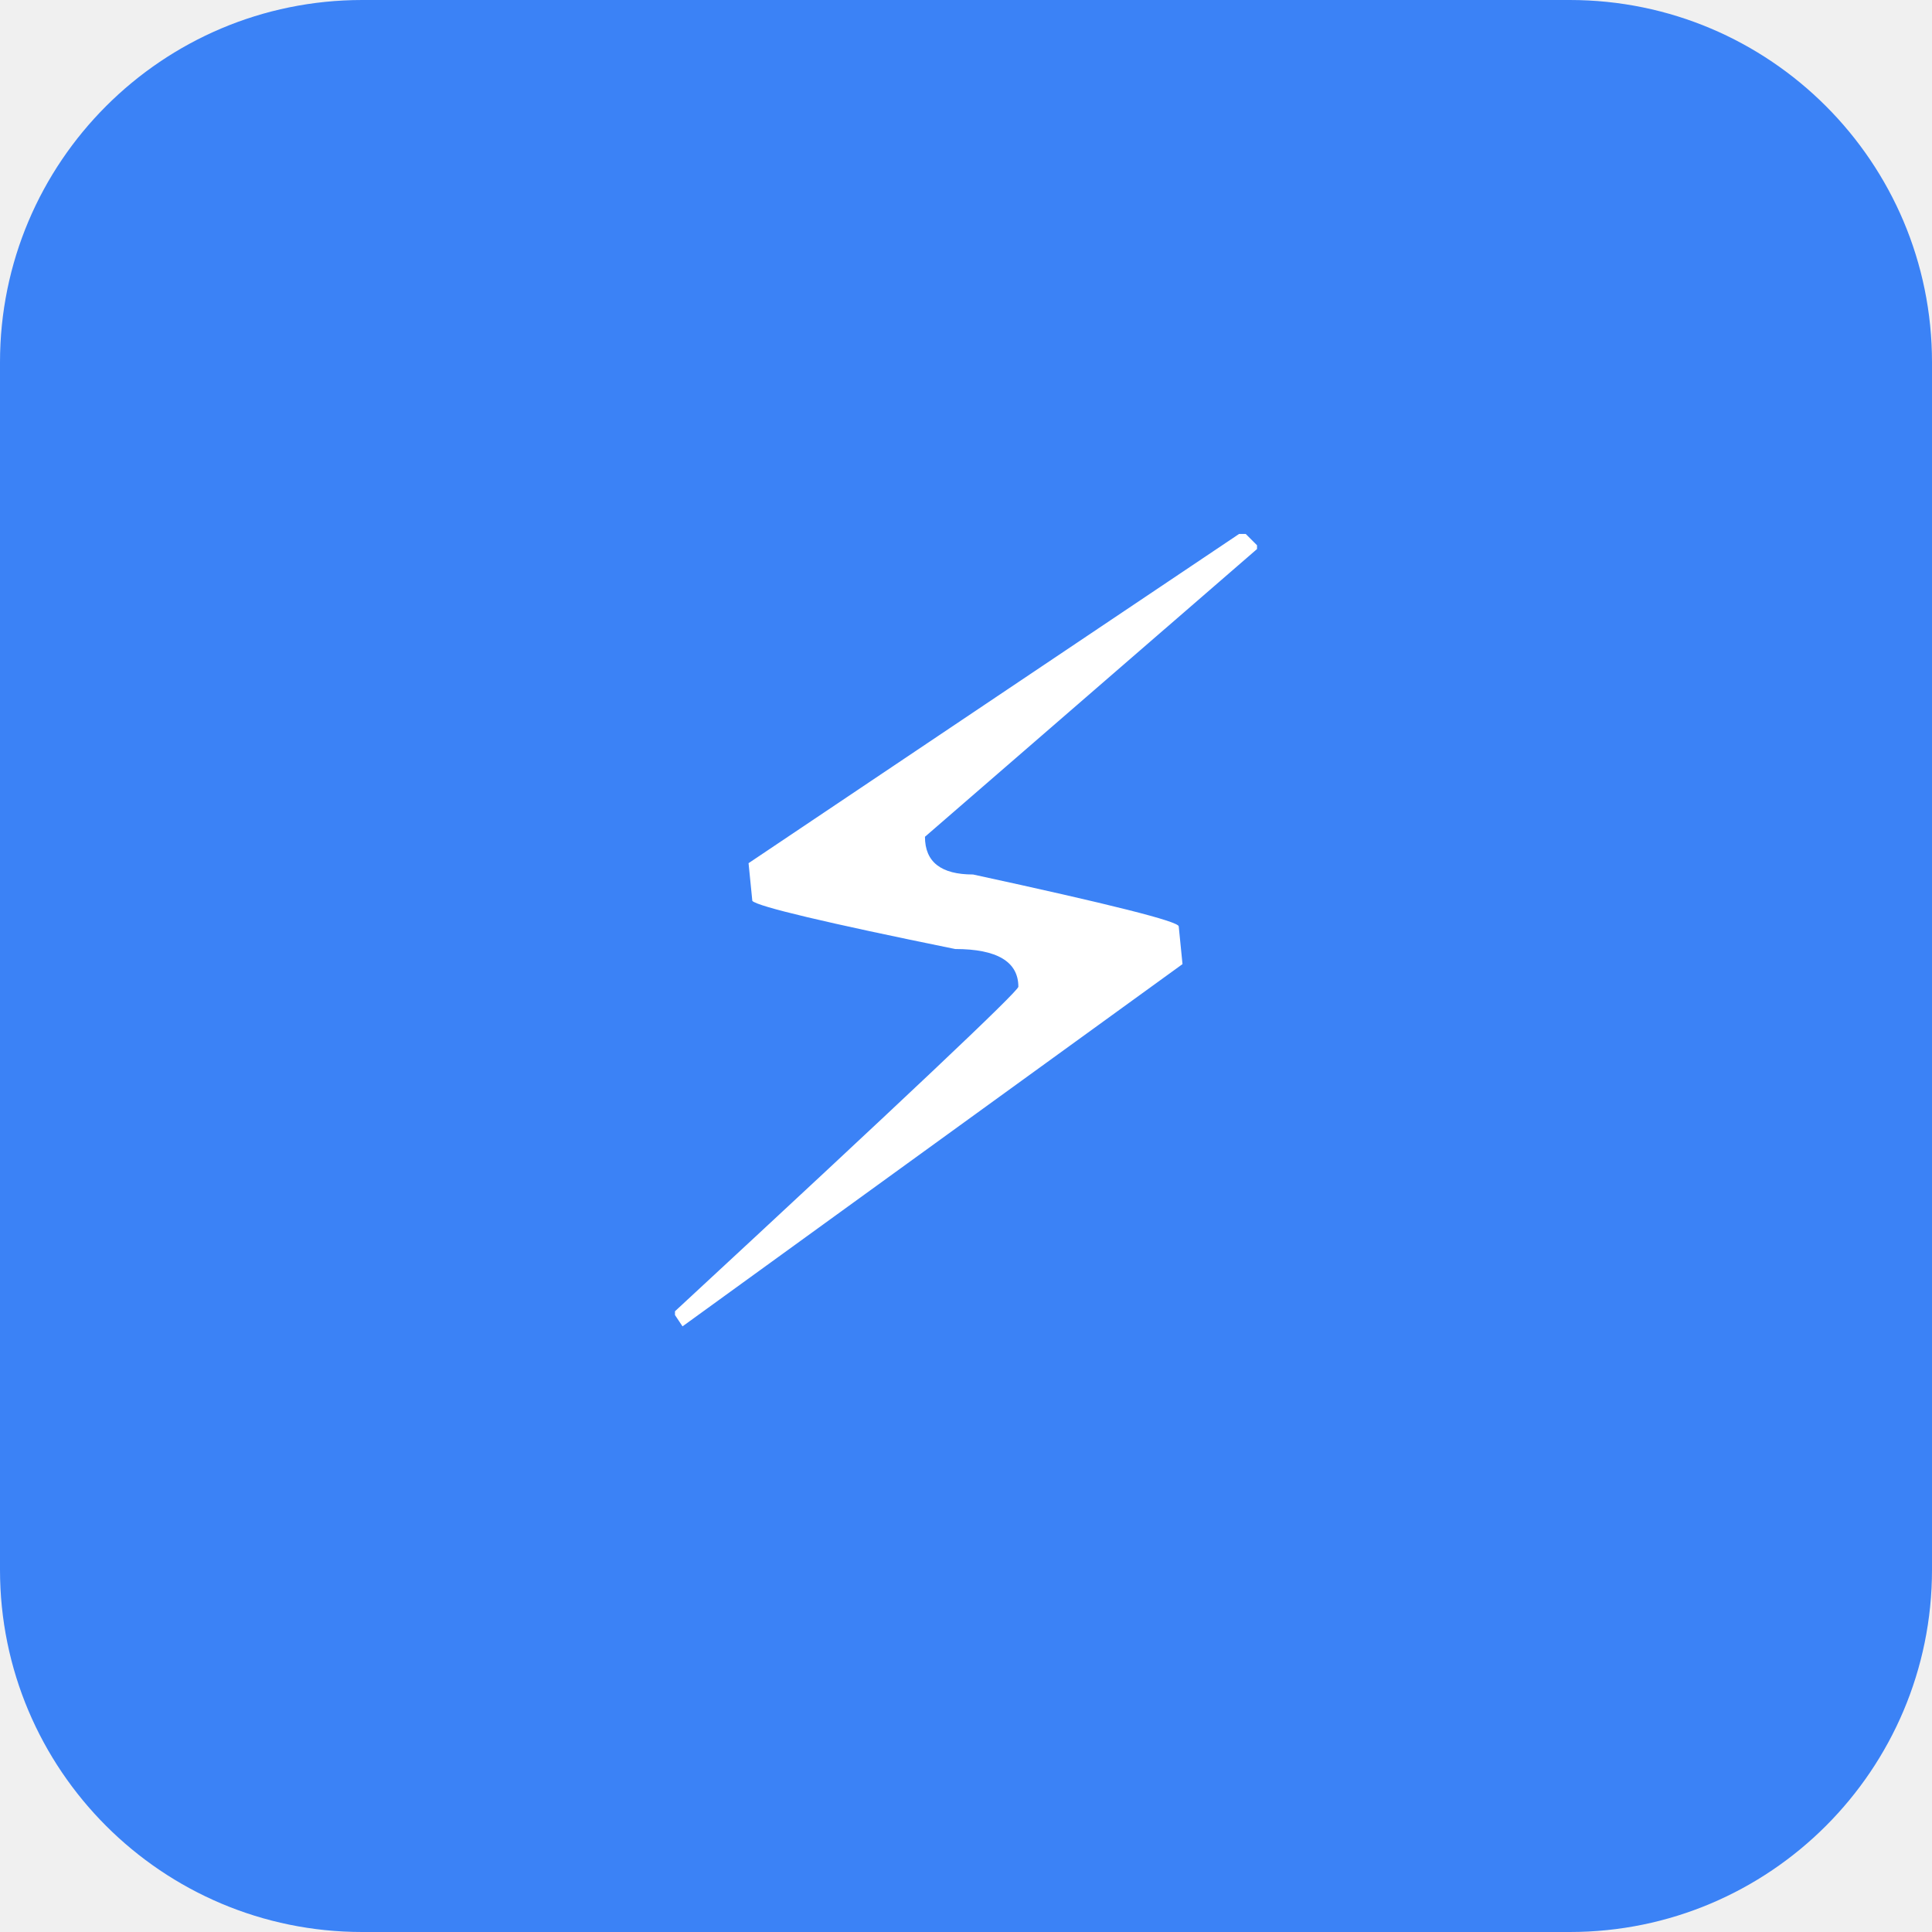
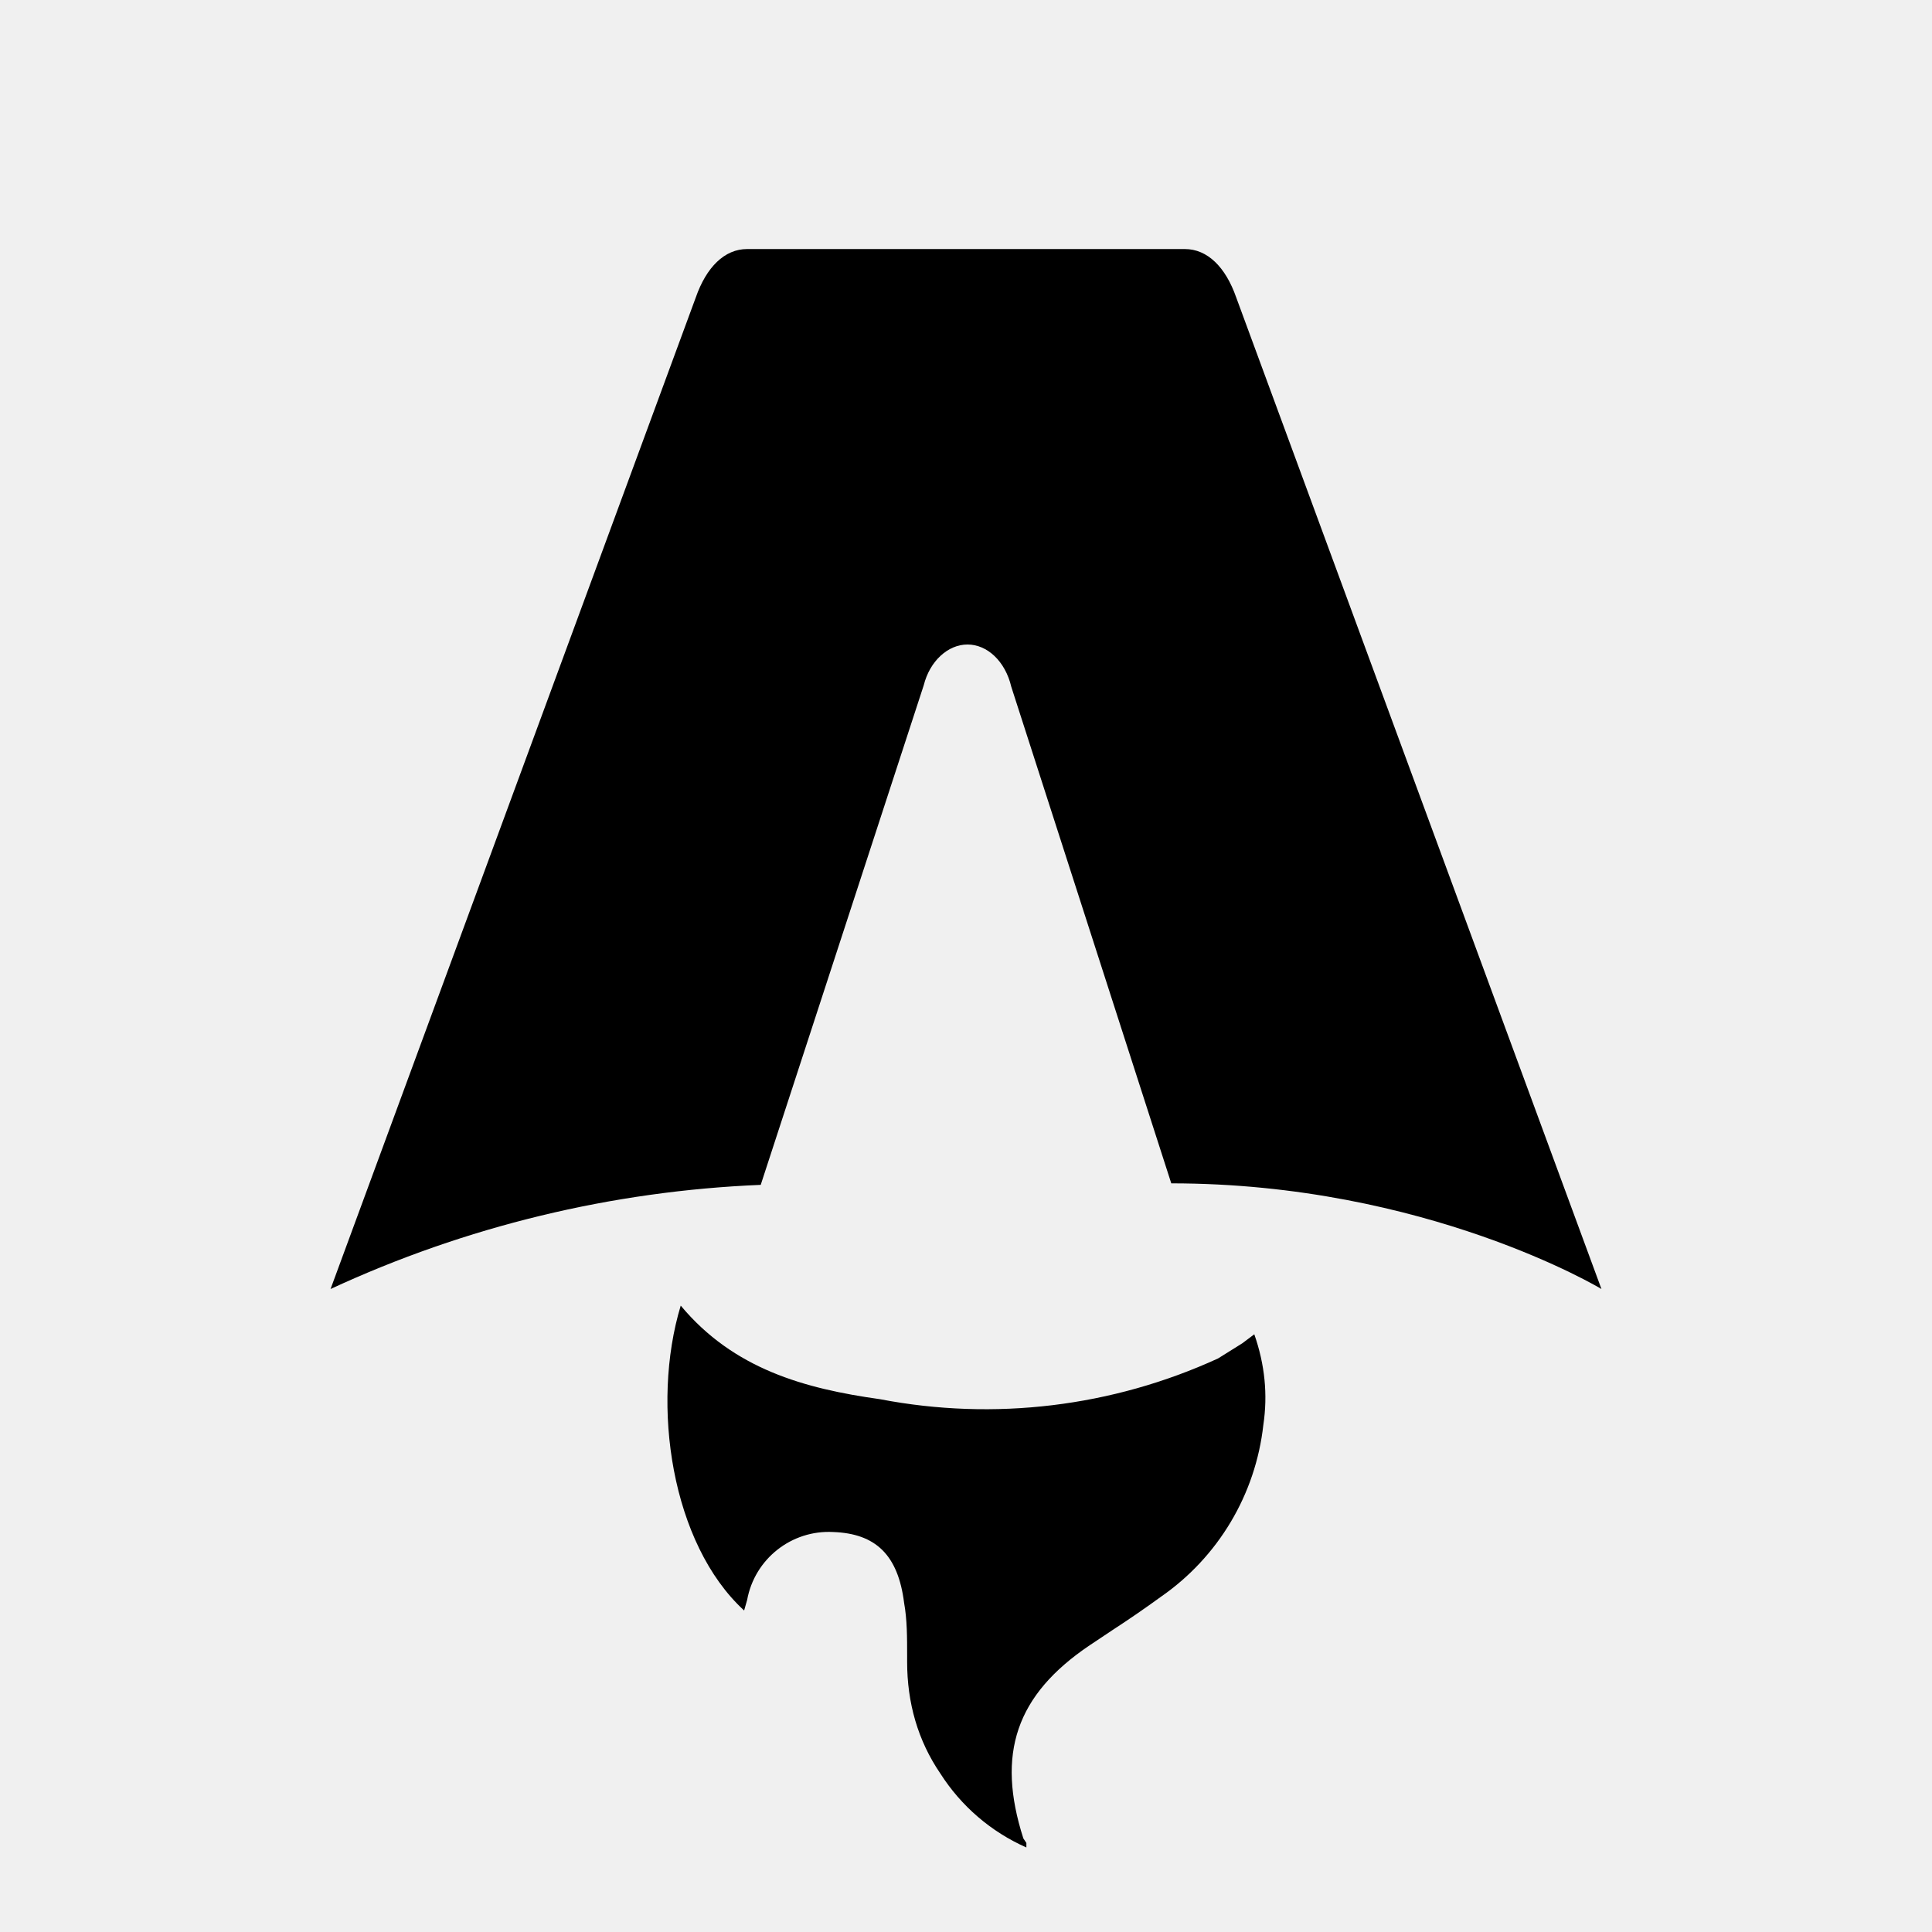
- <svg xmlns="http://www.w3.org/2000/svg" viewBox="0 0 32 32">
-   <rect width="32" height="32" rx="6" fill="#3b82f6" />
-   <text x="16" y="22" text-anchor="middle" font-size="18" font-family="Arial" fill="white" font-weight="bold">⚡</text>
+ <svg xmlns="http://www.w3.org/2000/svg" fill="none" viewBox="0 0 128 128">
+   <path d="M50.4 78.5a75.1 75.1 0 0 0-28.5 6.9l24.2-65.7c.7-2 1.9-3.2 3.4-3.2h29c1.5 0 2.7 1.2 3.4 3.2l24.2 65.7s-11.6-7-28.5-7L67 45.5c-.4-1.7-1.6-2.8-2.9-2.8-1.3 0-2.5 1.1-2.9 2.7L50.4 78.5Zm-1.1 28.2Zm-4.2-20.2c-2 6.6-.6 15.8 4.2 20.2a17.5 17.5 0 0 1 .2-.7 5.5 5.5 0 0 1 5.7-4.5c2.8.1 4.3 1.5 4.7 4.7.2 1.1.2 2.3.2 3.5v.4c0 2.7.7 5.2 2.2 7.4a13 13 0 0 0 5.7 4.9v-.3l-.2-.3c-1.8-5.6-.5-9.5 4.4-12.8l1.5-1a73 73 0 0 0 3.2-2.2 16 16 0 0 0 6.8-11.4c.3-2 .1-4-.6-6l-.8.6-1.6 1a37 37 0 0 1-22.4 2.7c-5-.7-9.7-2-13.2-6.2Z" />
+   <style>
+         path { fill: #000; }
+         @media (prefers-color-scheme: dark) {
+             path { fill: #FFF; }
+         }
+     </style>
</svg>
